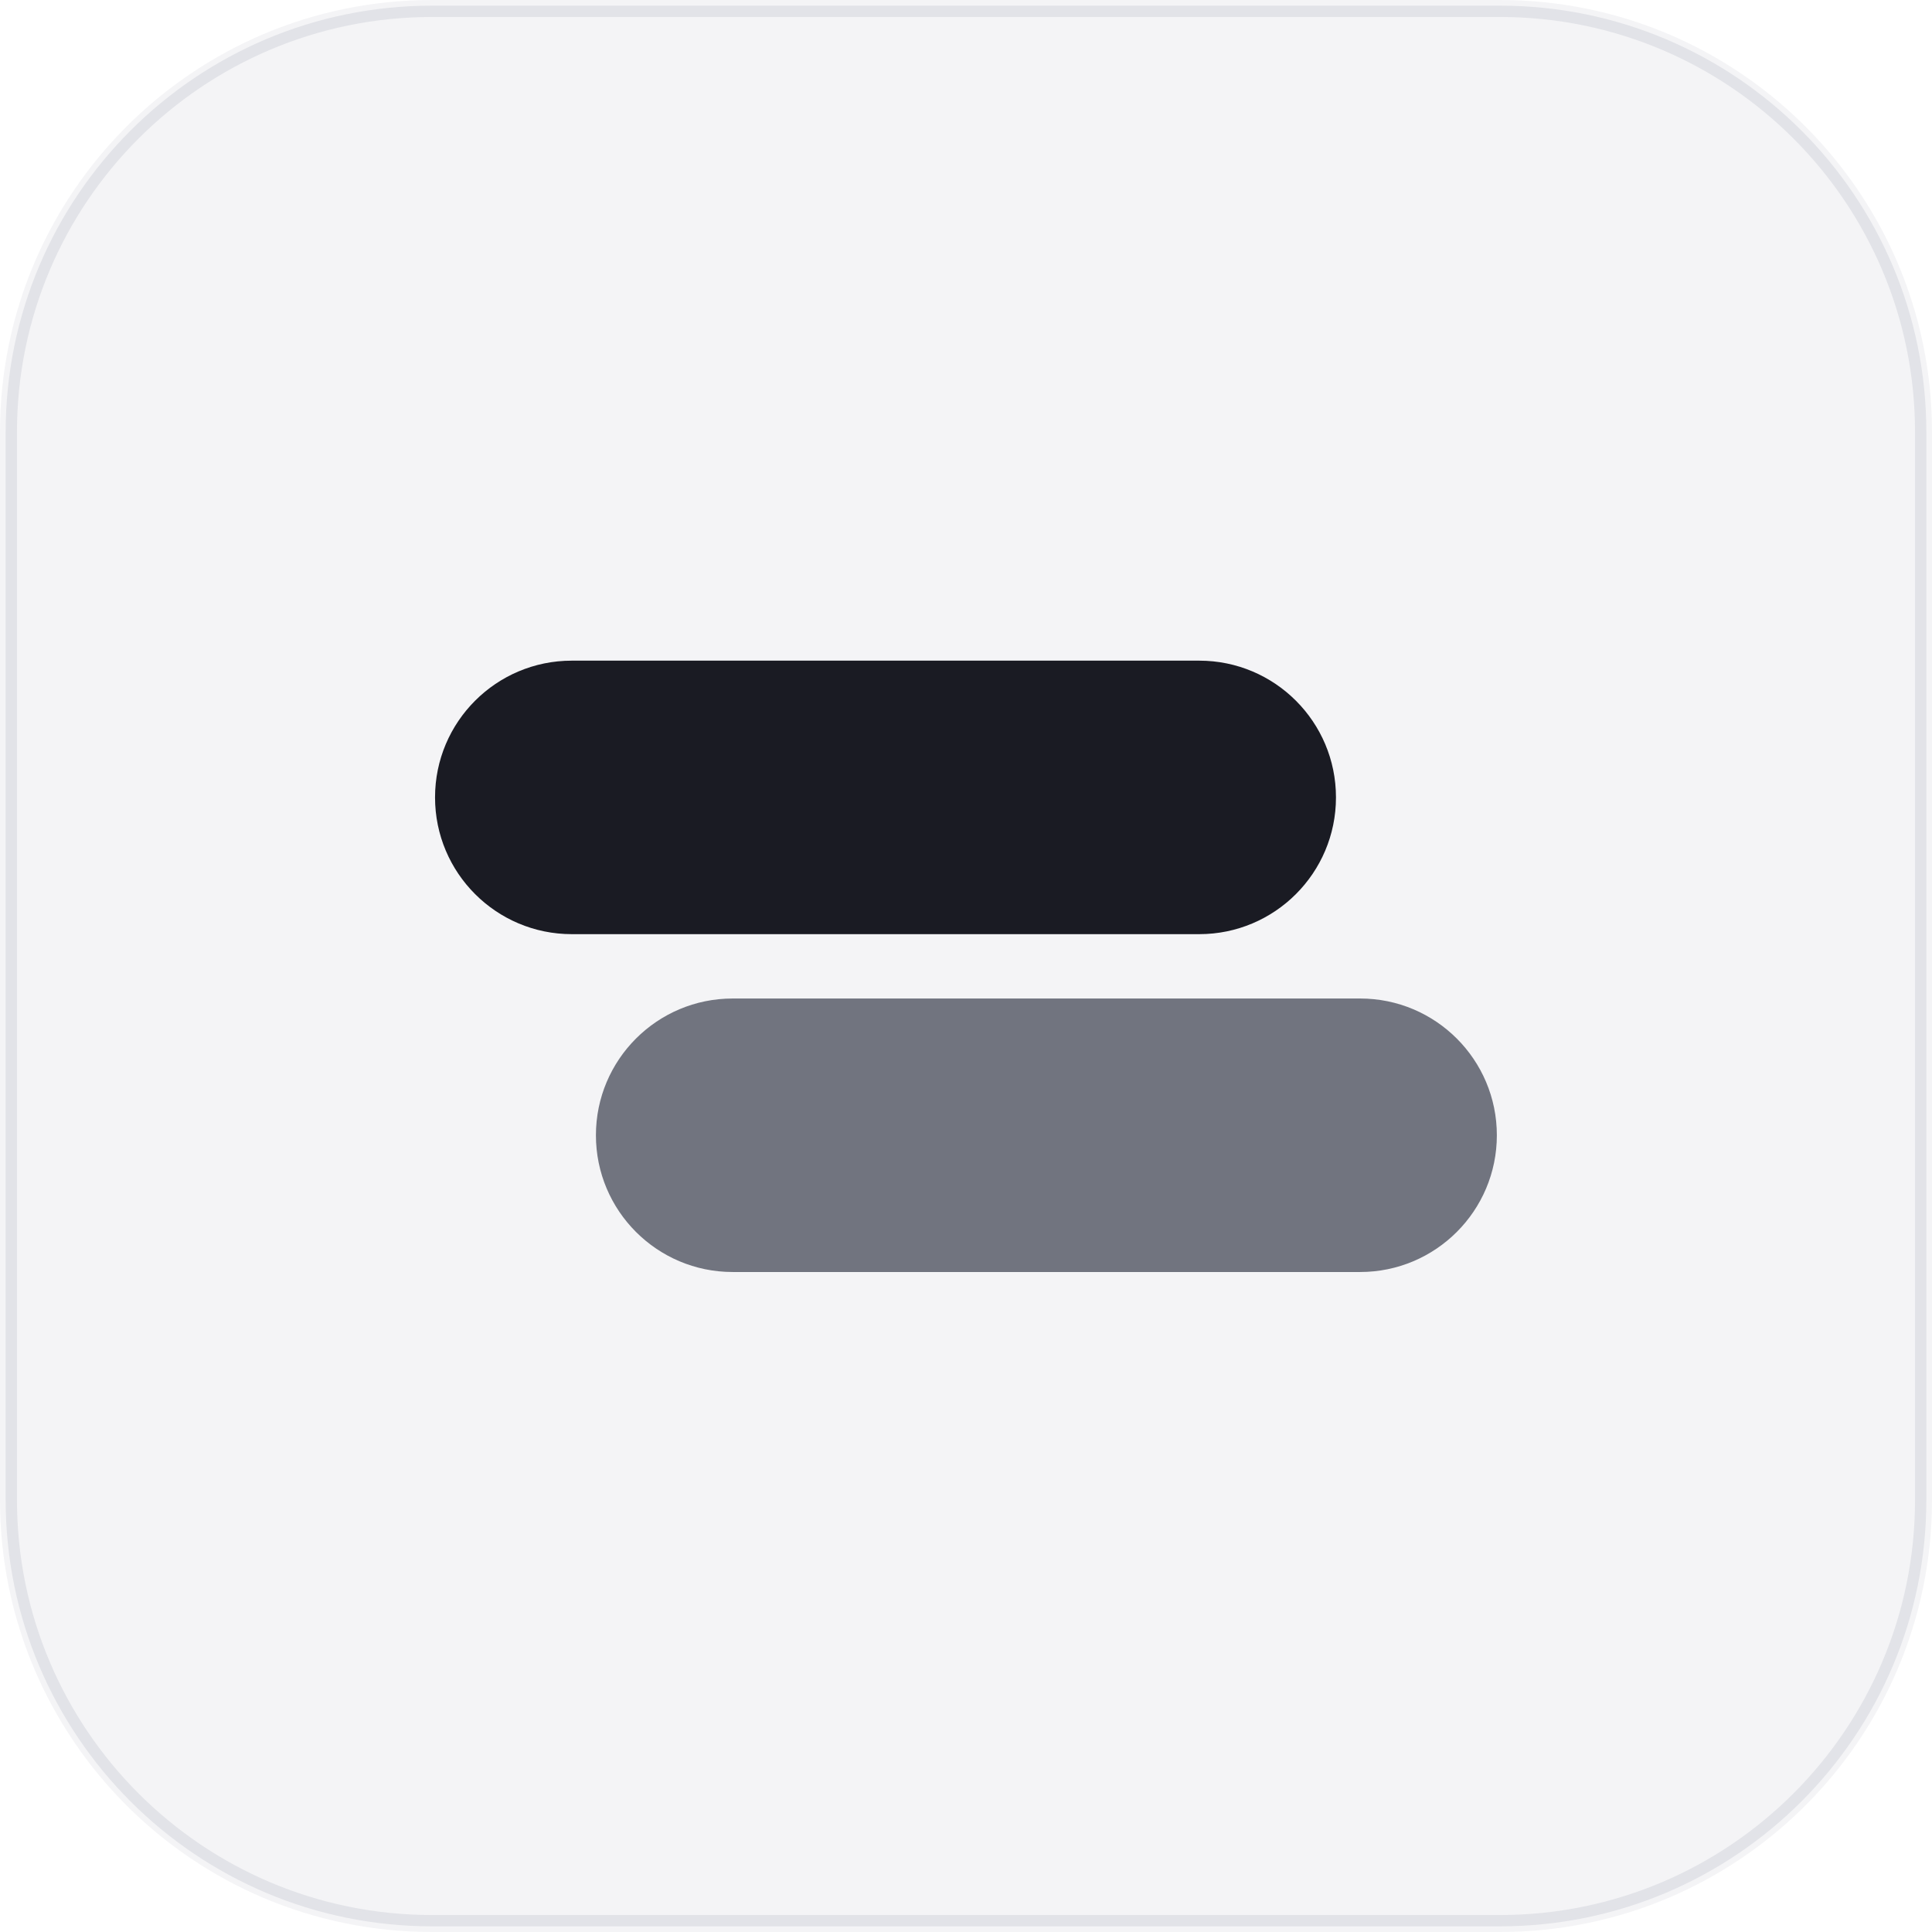
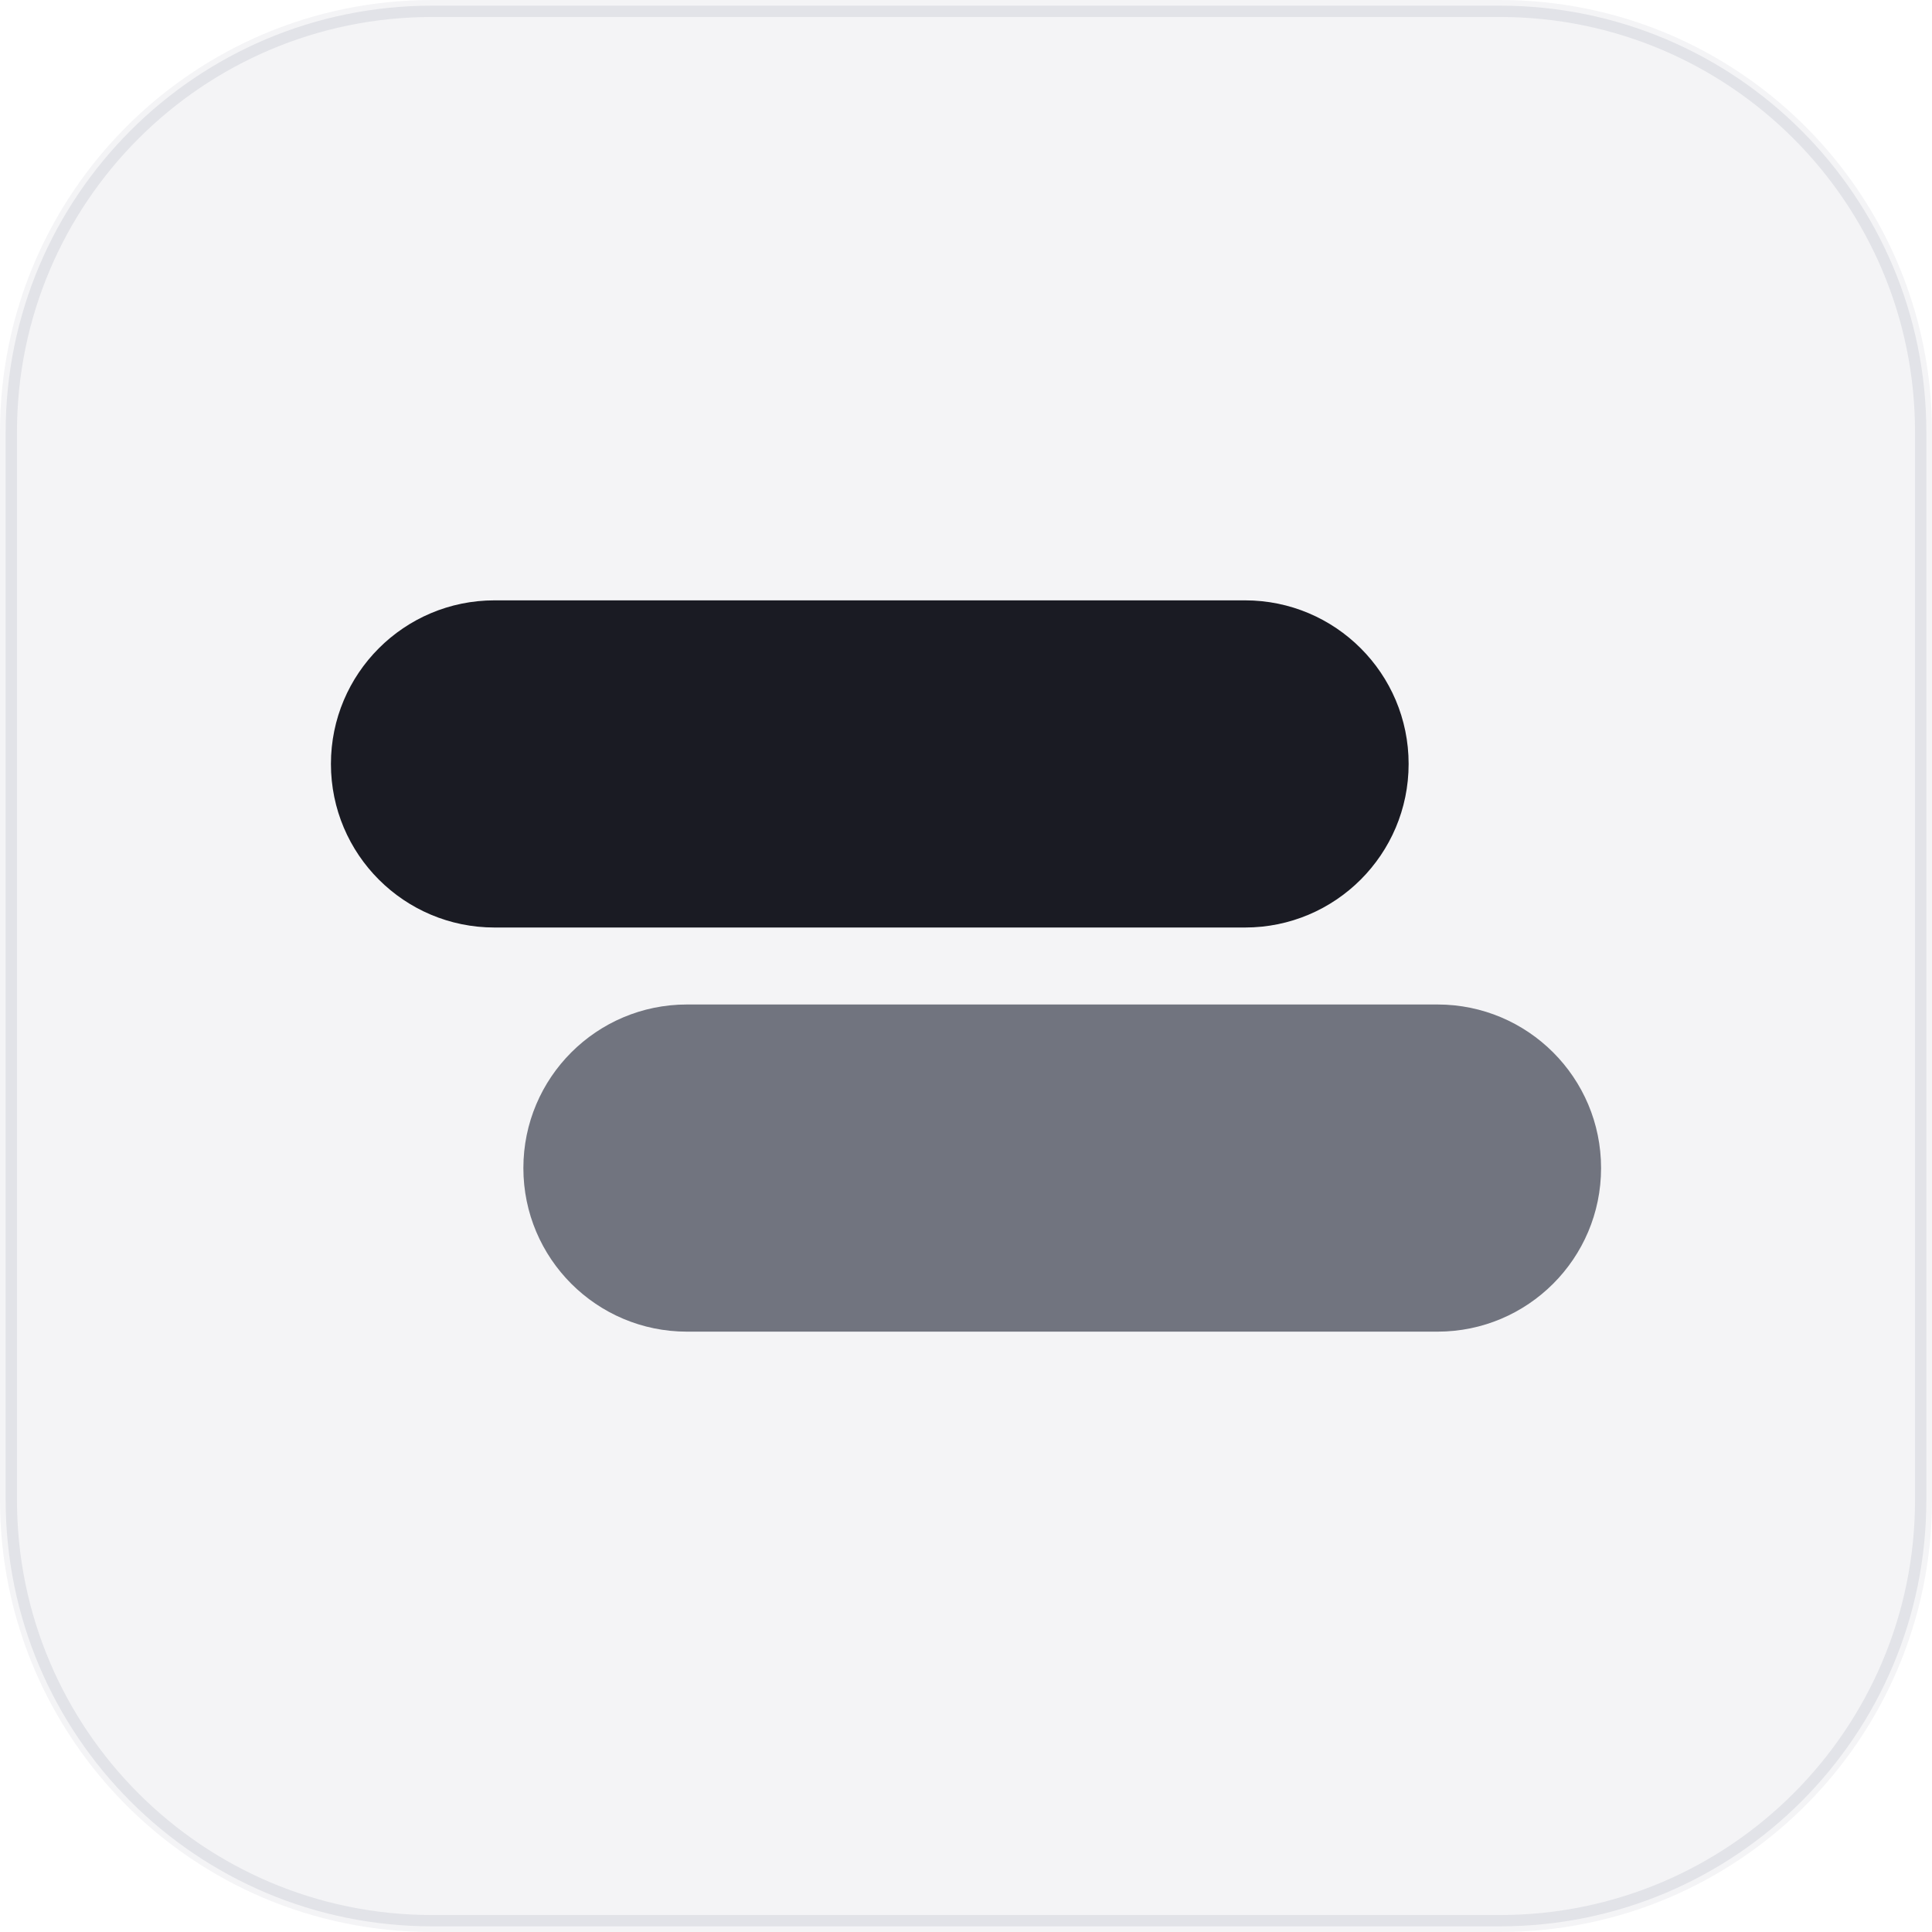
<svg xmlns="http://www.w3.org/2000/svg" width="1024" height="1024" viewBox="0 0 1024 1024">
  <rect x="0" y="0" width="1024" height="1024" rx="229" fill="#F4F4F6" />
  <rect x="6" y="6" width="1012" height="1012" rx="223" fill="none" stroke="#E2E3E8" stroke-width="6" />
-   <g transform="translate(205,299) scale(8.527)">
+   <g transform="translate(144.8,257) scale(10.2)">
    <rect x="3" y="6" width="56" height="17" rx="8.5" fill="#1A1B23" />
    <rect x="13" y="27" width="56" height="17" rx="8.5" fill="#71747F" />
  </g>
</svg>
